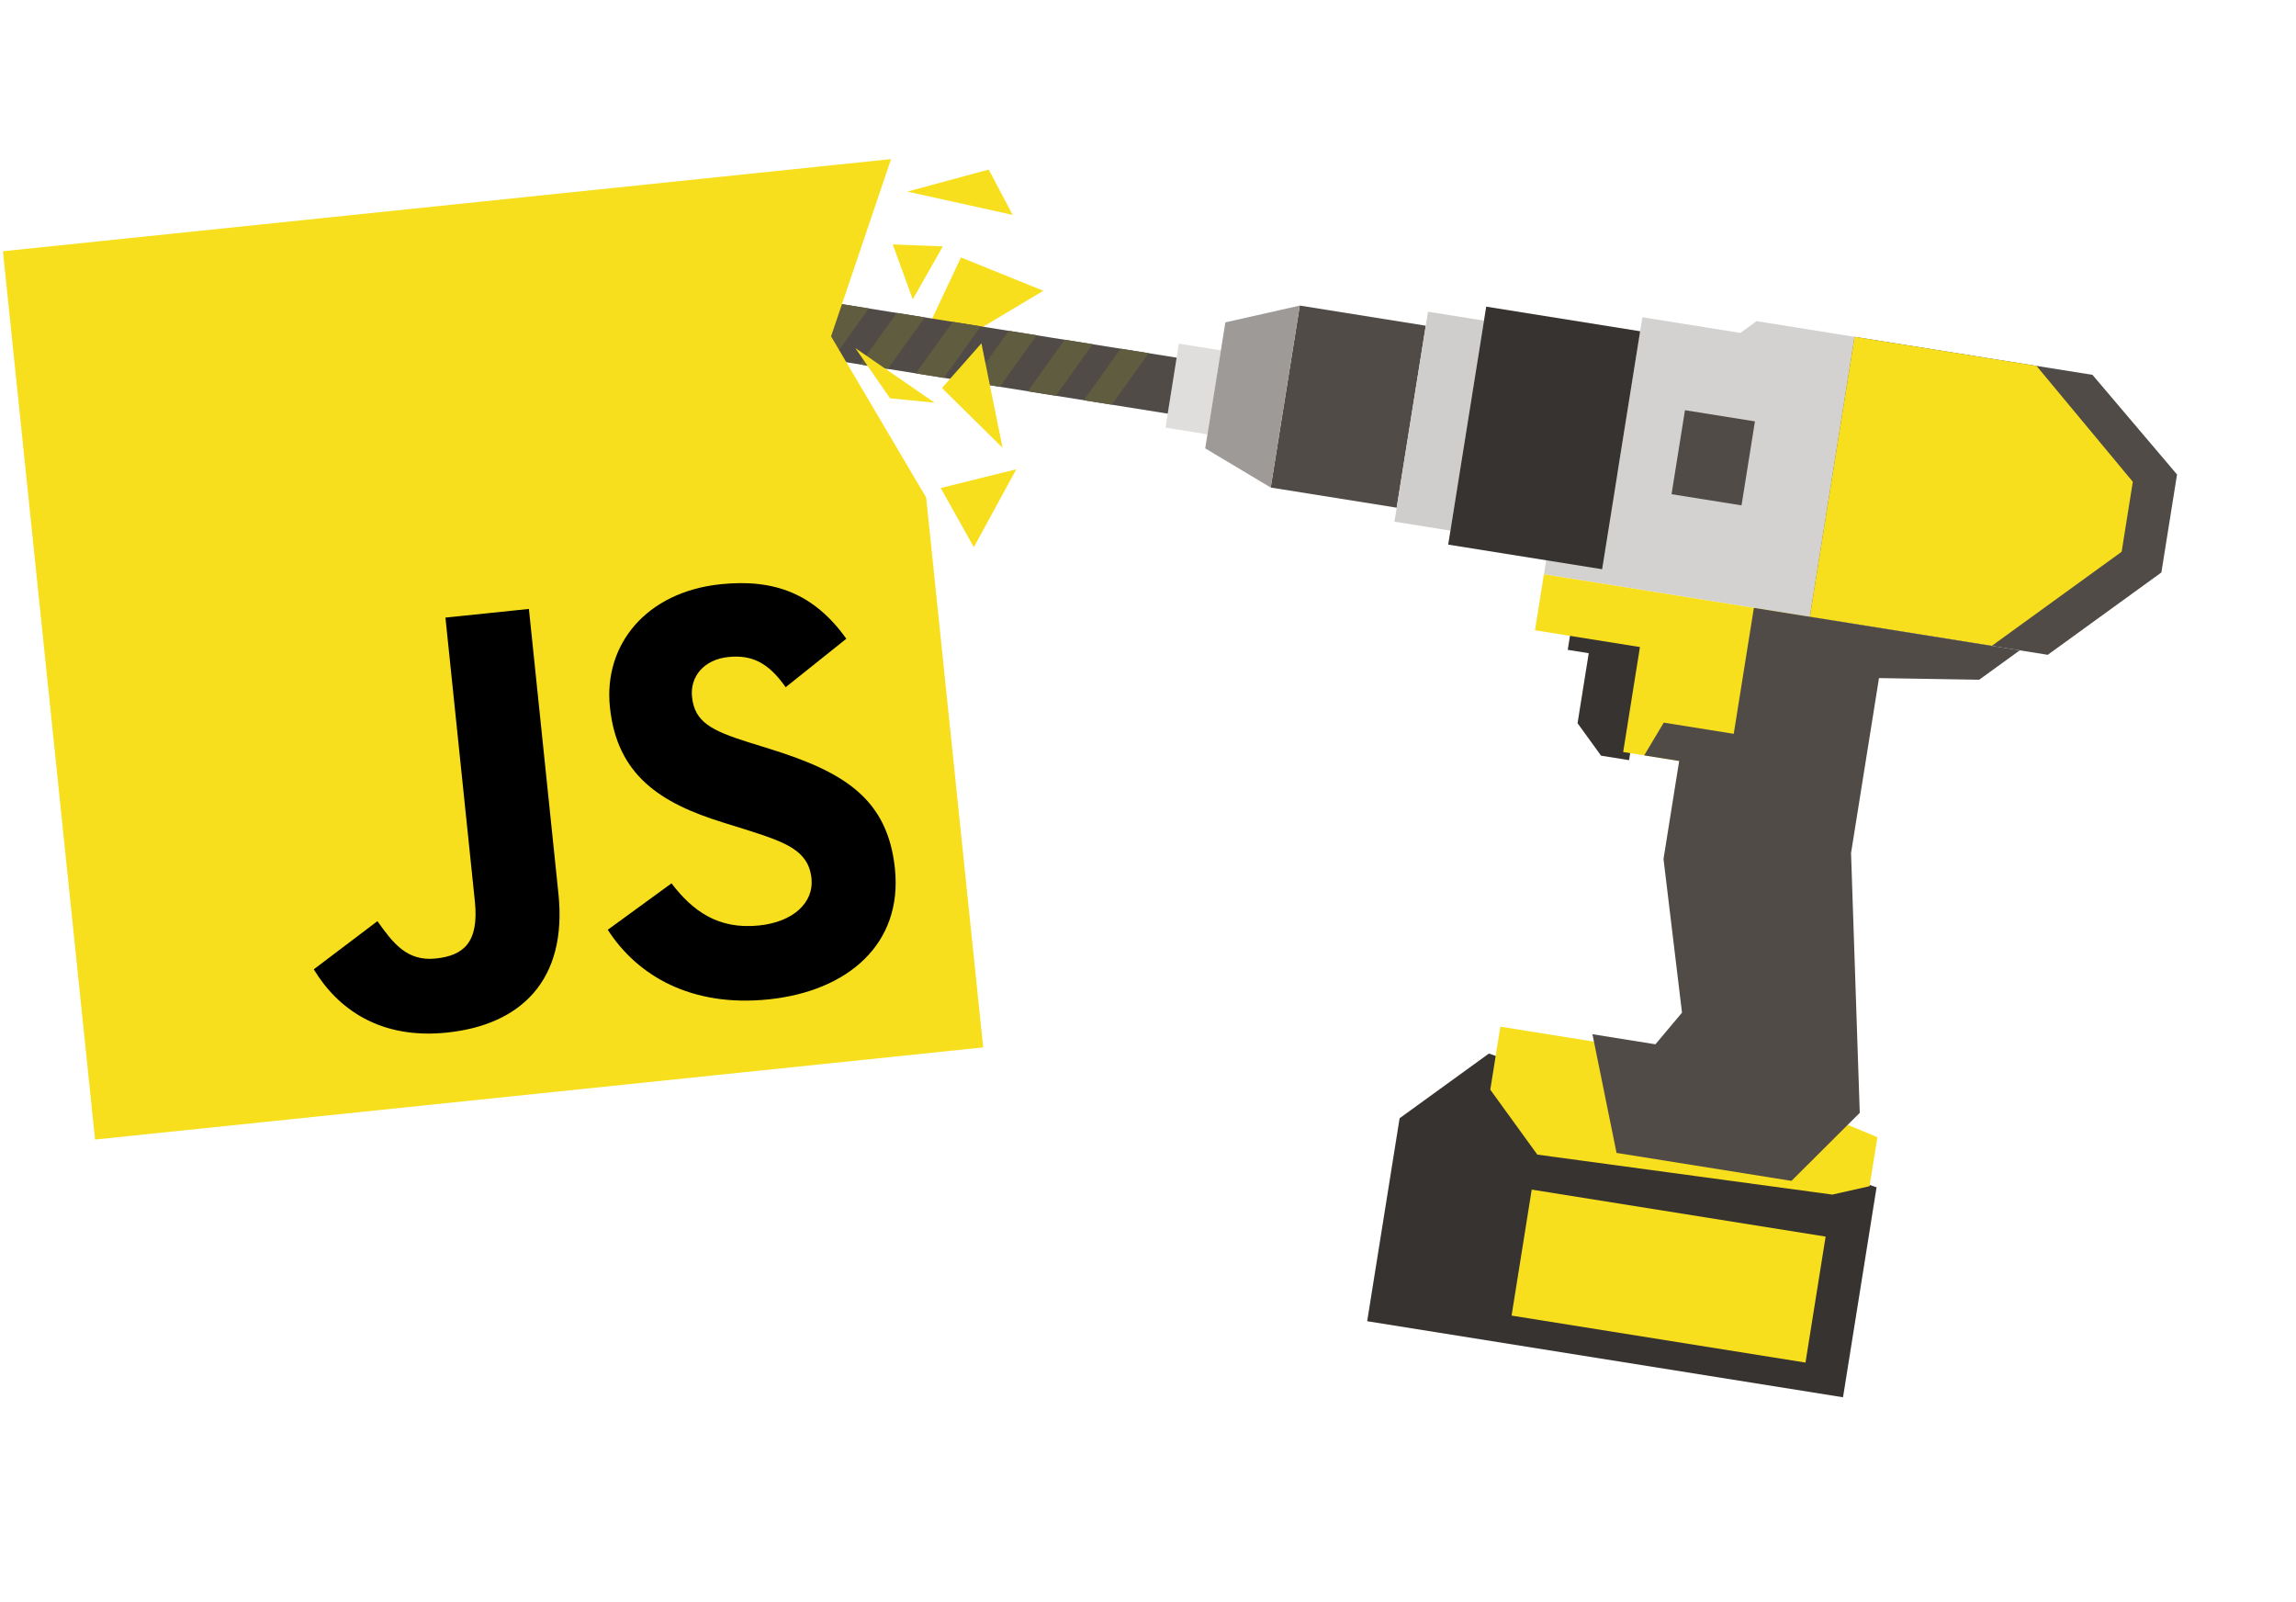
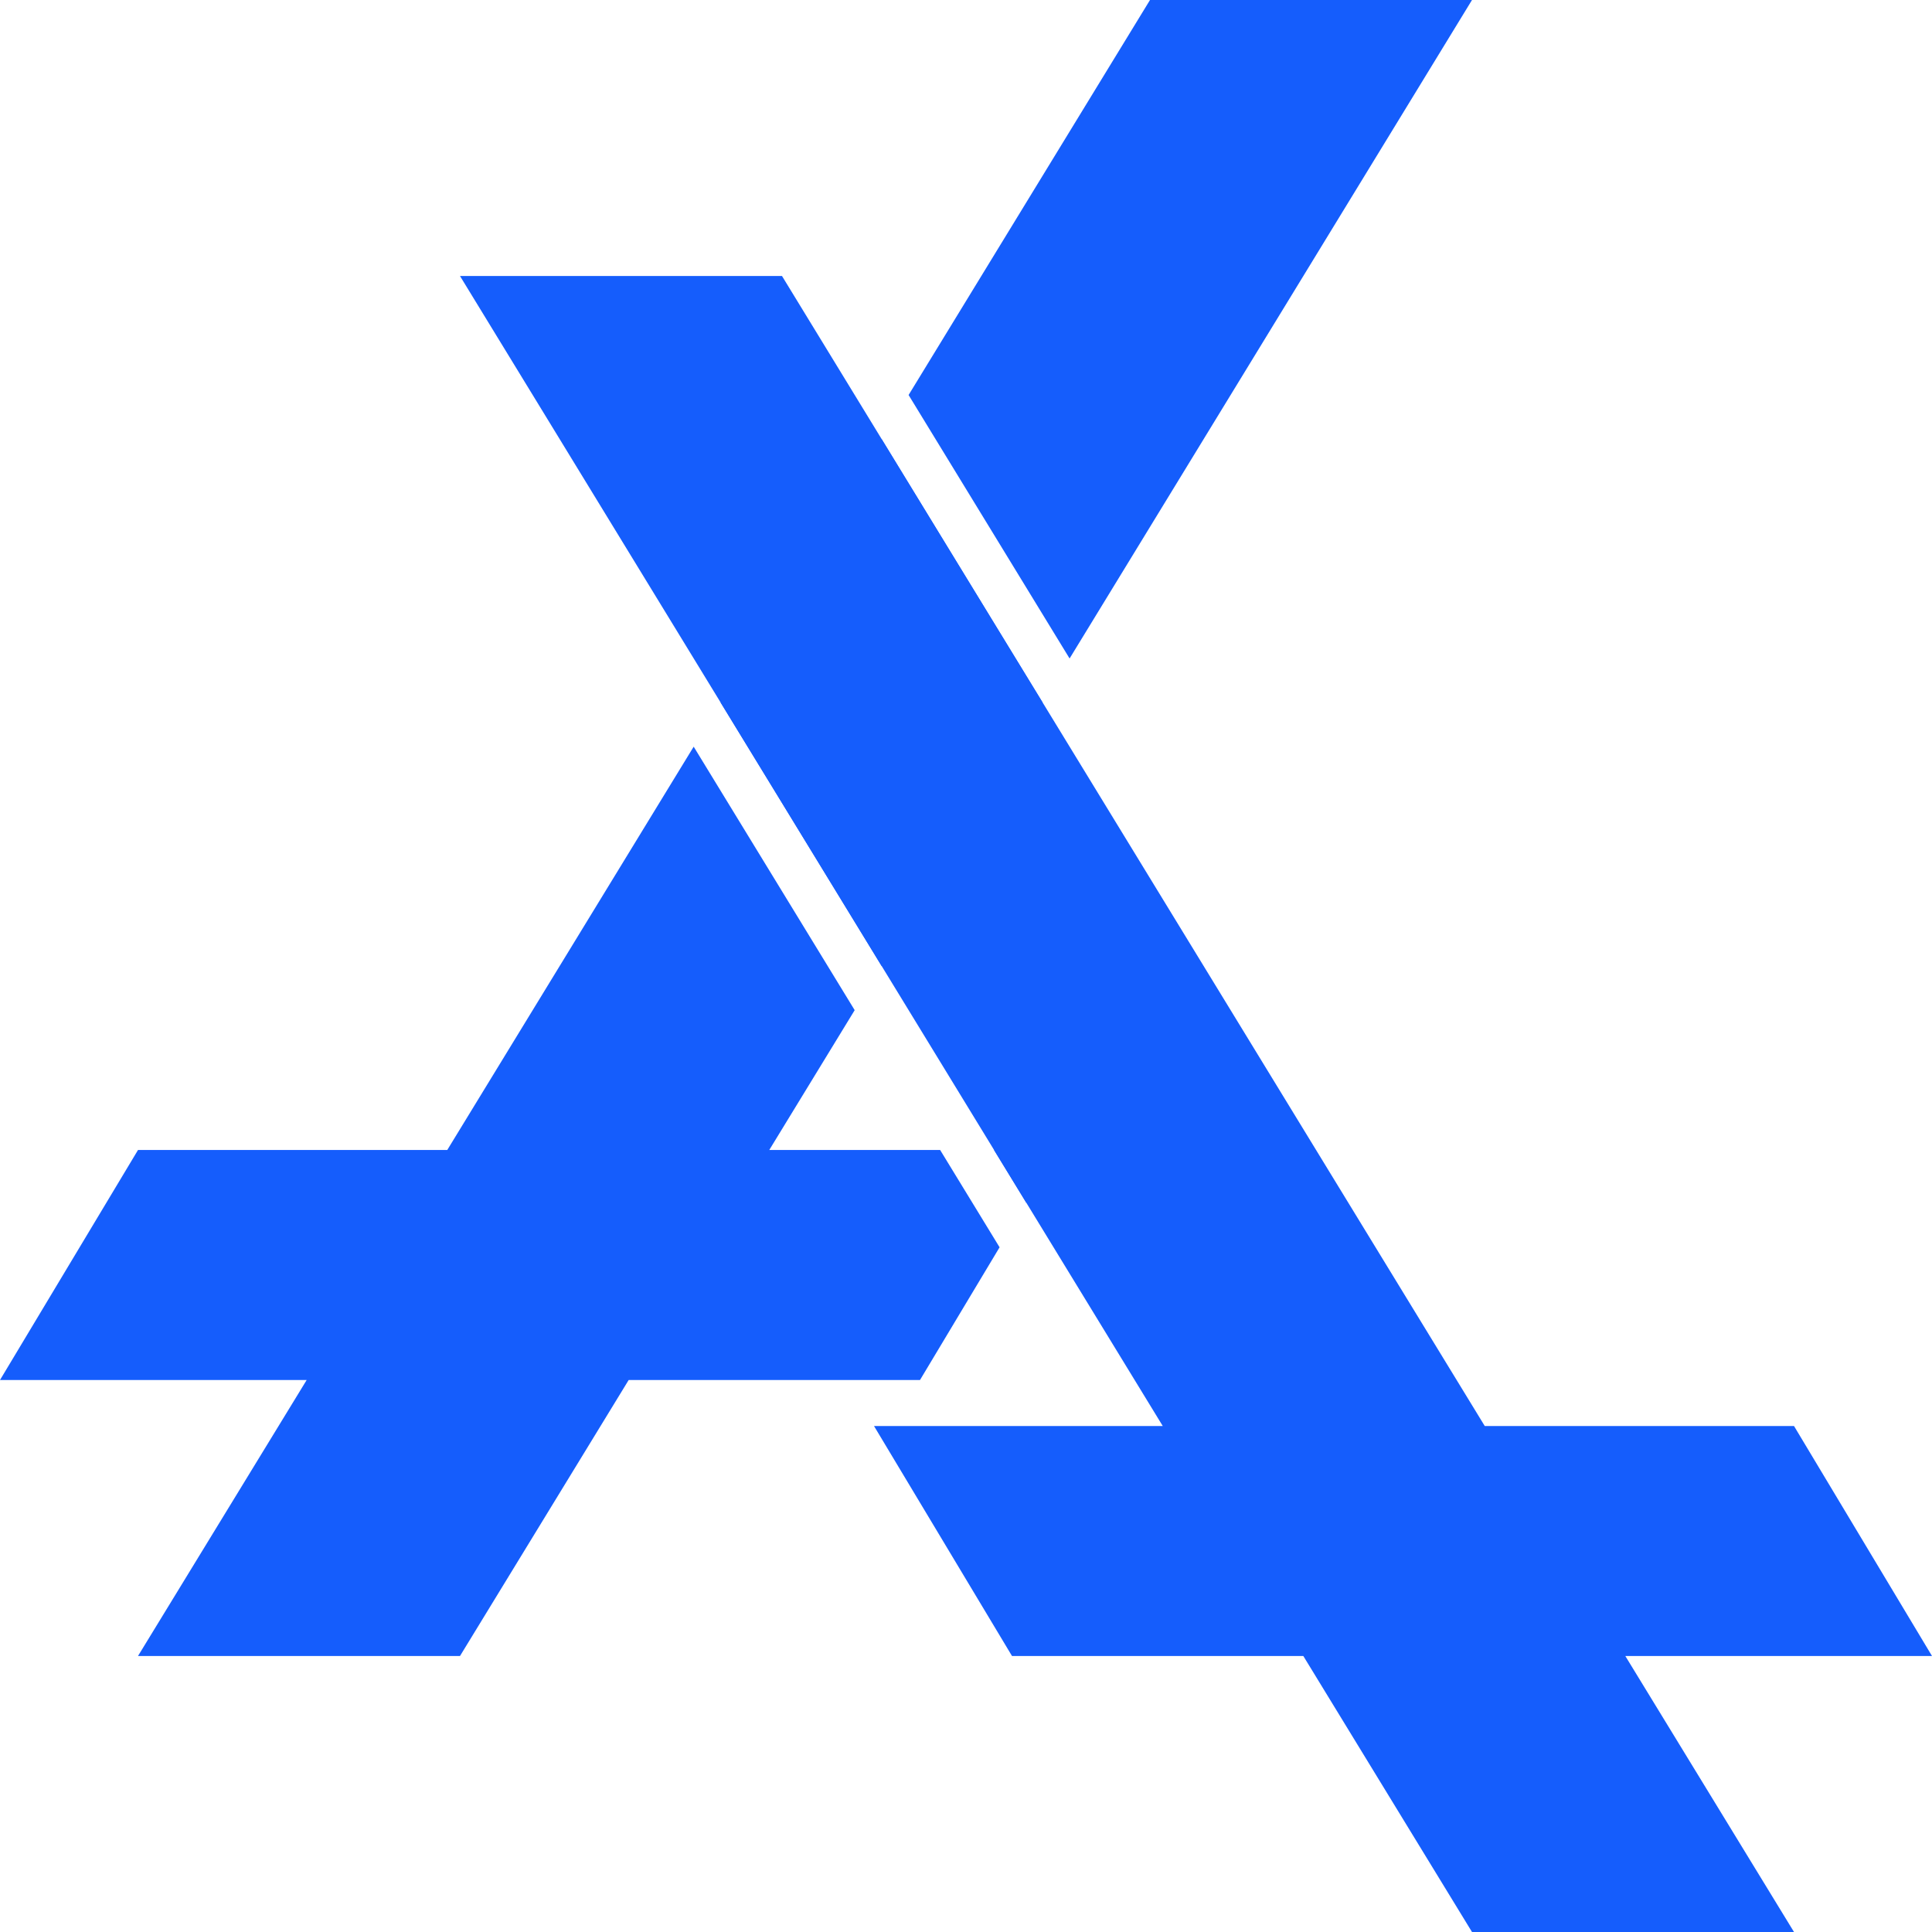
- <svg xmlns="http://www.w3.org/2000/svg" width="162" height="113" viewBox="0 0 162 113" fill="none">
-   <path d="M73.613 20.512L63.99 26.263L67.801 18.161L73.613 20.512Z" fill="#F7DF1E" />
-   <path d="M115.884 22.381L122.796 23.486L123.941 22.656L130.854 23.761L127.697 43.51L112.885 41.143L108.936 40.512L110.198 32.612L114.148 33.243L115.884 22.381Z" fill="#D3D2D0" />
-   <path d="M98.753 78.885L105.052 74.322L132.406 83.757L130.039 98.569L96.465 93.204L98.753 78.885Z" fill="#373330" />
-   <rect x="83.18" y="24.243" width="3" height="6" transform="rotate(9.08 83.1797 24.2432)" fill="#DFDEDC" />
-   <rect x="91.711" y="21.556" width="9" height="13" transform="rotate(9.08 91.7109 21.5558)" fill="#514B47" />
-   <rect x="118.887" y="28.937" width="5" height="6" transform="rotate(9.08 118.887 28.937)" fill="#514B47" />
-   <rect x="100.756" y="21.989" width="4" height="15" transform="rotate(9.08 100.756 21.9886)" fill="#CFCECC" />
-   <rect x="104.863" y="21.632" width="11" height="17" transform="rotate(9.08 104.863 21.6324)" fill="#373330" />
-   <path d="M112.413 44.105L116.363 44.736L114.942 53.624L112.967 53.308L111.308 51.017L112.097 46.08L110.616 45.843L110.932 43.868L112.413 44.105Z" fill="#373330" />
-   <path d="M130.854 23.761L147.64 26.443L153.606 33.473L152.501 40.385L144.484 46.193L127.697 43.51L130.854 23.761Z" fill="#514B47" />
-   <path d="M130.854 23.761L143.691 25.812L150.486 33.987L149.697 38.924L140.534 45.562L127.697 43.51L130.854 23.761Z" fill="#F7DF1E" />
-   <path d="M105.861 72.426L118.698 74.478L132.464 80.222L131.912 83.678L129.286 84.271L108.47 81.451L105.151 76.87L105.861 72.426Z" fill="#F7DF1E" />
-   <path d="M108.936 40.512L129.672 43.826L127.858 55.182L114.527 53.051L115.71 45.645L108.304 44.462L108.936 40.512Z" fill="#F7DF1E" />
-   <path d="M86.458 22.742L91.711 21.556L89.659 34.393L85.037 31.629L86.458 22.742Z" fill="#9E9A97" />
-   <path d="M123.749 42.879L142.511 45.877L139.647 47.951L132.577 47.834L130.605 60.178L131.22 78.504L126.402 83.304L114.059 81.331L112.359 72.958L116.803 73.668L118.678 71.436L117.373 60.595L118.478 53.682L116.009 53.288L117.391 50.977L122.328 51.766L123.749 42.879Z" fill="#514B47" />
-   <rect x="108.074" y="83.92" width="21" height="9" transform="rotate(9.08 108.074 83.9196)" fill="#F7DF1E" />
-   <path d="M47.238 21.03L49.45 19.865L83.023 25.231L82.392 29.18L48.818 23.815L47.08 22.018L47.238 21.03Z" fill="#514B47" />
-   <path d="M51.424 20.181L53.399 20.496L50.793 24.13L48.818 23.815L51.424 20.181Z" fill="#605C3F" />
-   <path d="M59.325 21.443L61.3 21.759L58.693 25.393L56.718 25.077L59.325 21.443Z" fill="#605C3F" />
-   <path d="M67.225 22.706L69.2 23.021L66.594 26.655L64.619 26.34L67.225 22.706Z" fill="#605C3F" />
-   <path d="M75.123 23.968L77.098 24.284L74.492 27.918L72.517 27.602L75.123 23.968Z" fill="#605C3F" />
-   <path d="M55.375 20.812L57.35 21.128L54.744 24.762L52.769 24.446L55.375 20.812Z" fill="#605C3F" />
-   <path d="M63.274 22.074L65.249 22.39L62.642 26.024L60.668 25.709L63.274 22.074Z" fill="#605C3F" />
-   <path d="M71.174 23.337L73.149 23.652L70.543 27.287L68.568 26.971L71.174 23.337Z" fill="#605C3F" />
-   <path d="M79.075 24.599L81.049 24.915L78.443 28.549L76.468 28.234L79.075 24.599Z" fill="#605C3F" />
-   <path d="M62.871 11.224L0.207 17.724L6.707 80.388L69.371 73.888L65.347 35.096L58.638 23.727L62.871 11.224Z" fill="#F7DF1E" />
-   <path d="M47.38 62.314C48.855 64.244 50.655 65.588 53.559 65.287C55.999 65.034 57.431 63.653 57.257 61.968C57.047 59.949 55.371 59.4 52.564 58.504L51.026 58.025C46.589 56.655 43.531 54.68 43.034 49.886C42.576 45.47 45.592 41.759 50.851 41.213C54.595 40.825 57.422 41.849 59.715 45.059L55.435 48.479C54.238 46.773 53.075 46.173 51.384 46.349C49.659 46.528 48.679 47.735 48.828 49.164C49.011 50.931 50.179 51.532 52.819 52.365L54.356 52.843C59.582 54.469 62.634 56.363 63.144 61.281C63.694 66.582 59.831 69.919 54.238 70.499C48.769 71.066 44.966 68.827 42.883 65.59L47.38 62.314ZM26.631 64.982C27.726 66.527 28.712 67.827 30.735 67.618C32.669 67.417 33.811 66.533 33.506 63.59L31.429 43.568L37.318 42.957L39.403 63.059C40.035 69.156 36.748 72.302 31.53 72.843C26.816 73.332 23.832 71.176 22.139 68.381L26.631 64.982Z" fill="black" />
-   <path d="M62.992 17.244L66.525 17.38L64.4 21.119L62.992 17.244Z" fill="#F7DF1E" />
-   <path d="M69.246 24.218L70.738 31.592L66.461 27.372L69.246 24.218Z" fill="#F7DF1E" />
-   <path d="M71.711 33.102L68.711 38.602L66.375 34.425L71.711 33.102Z" fill="#F7DF1E" />
-   <path d="M62.797 28.097L60.35 24.555L65.944 28.408L62.797 28.097Z" fill="#F7DF1E" />
-   <path d="M71.451 15.161L64.016 13.516L69.763 11.963L71.451 15.161Z" fill="#F7DF1E" />
+ <svg xmlns="http://www.w3.org/2000/svg" width="42" height="42" viewBox="0 0 42 42" fill="none">
+   <path d="M25.277 31H19L22 36H28.333L32 42H39L35.333 36H42L39 31H32.277L17 6H10L25.277 31Z" fill="#155DFC" />
+   <path d="M18.58 21.96L16.723 25H20.438L21.73 27.115L20 30H13.667L10 36H3L6.667 30H0L3 25H9.723L15.08 16.232L18.58 21.96ZM23 25L22.311 26.148L21.609 25H23ZM22.666 15.273L19.166 21.001L15.666 15.273L19.166 9.546L22.666 15.273ZM23.252 14.315L19.752 8.587L25 0H32L23.252 14.315Z" fill="#155DFC" />
</svg>
